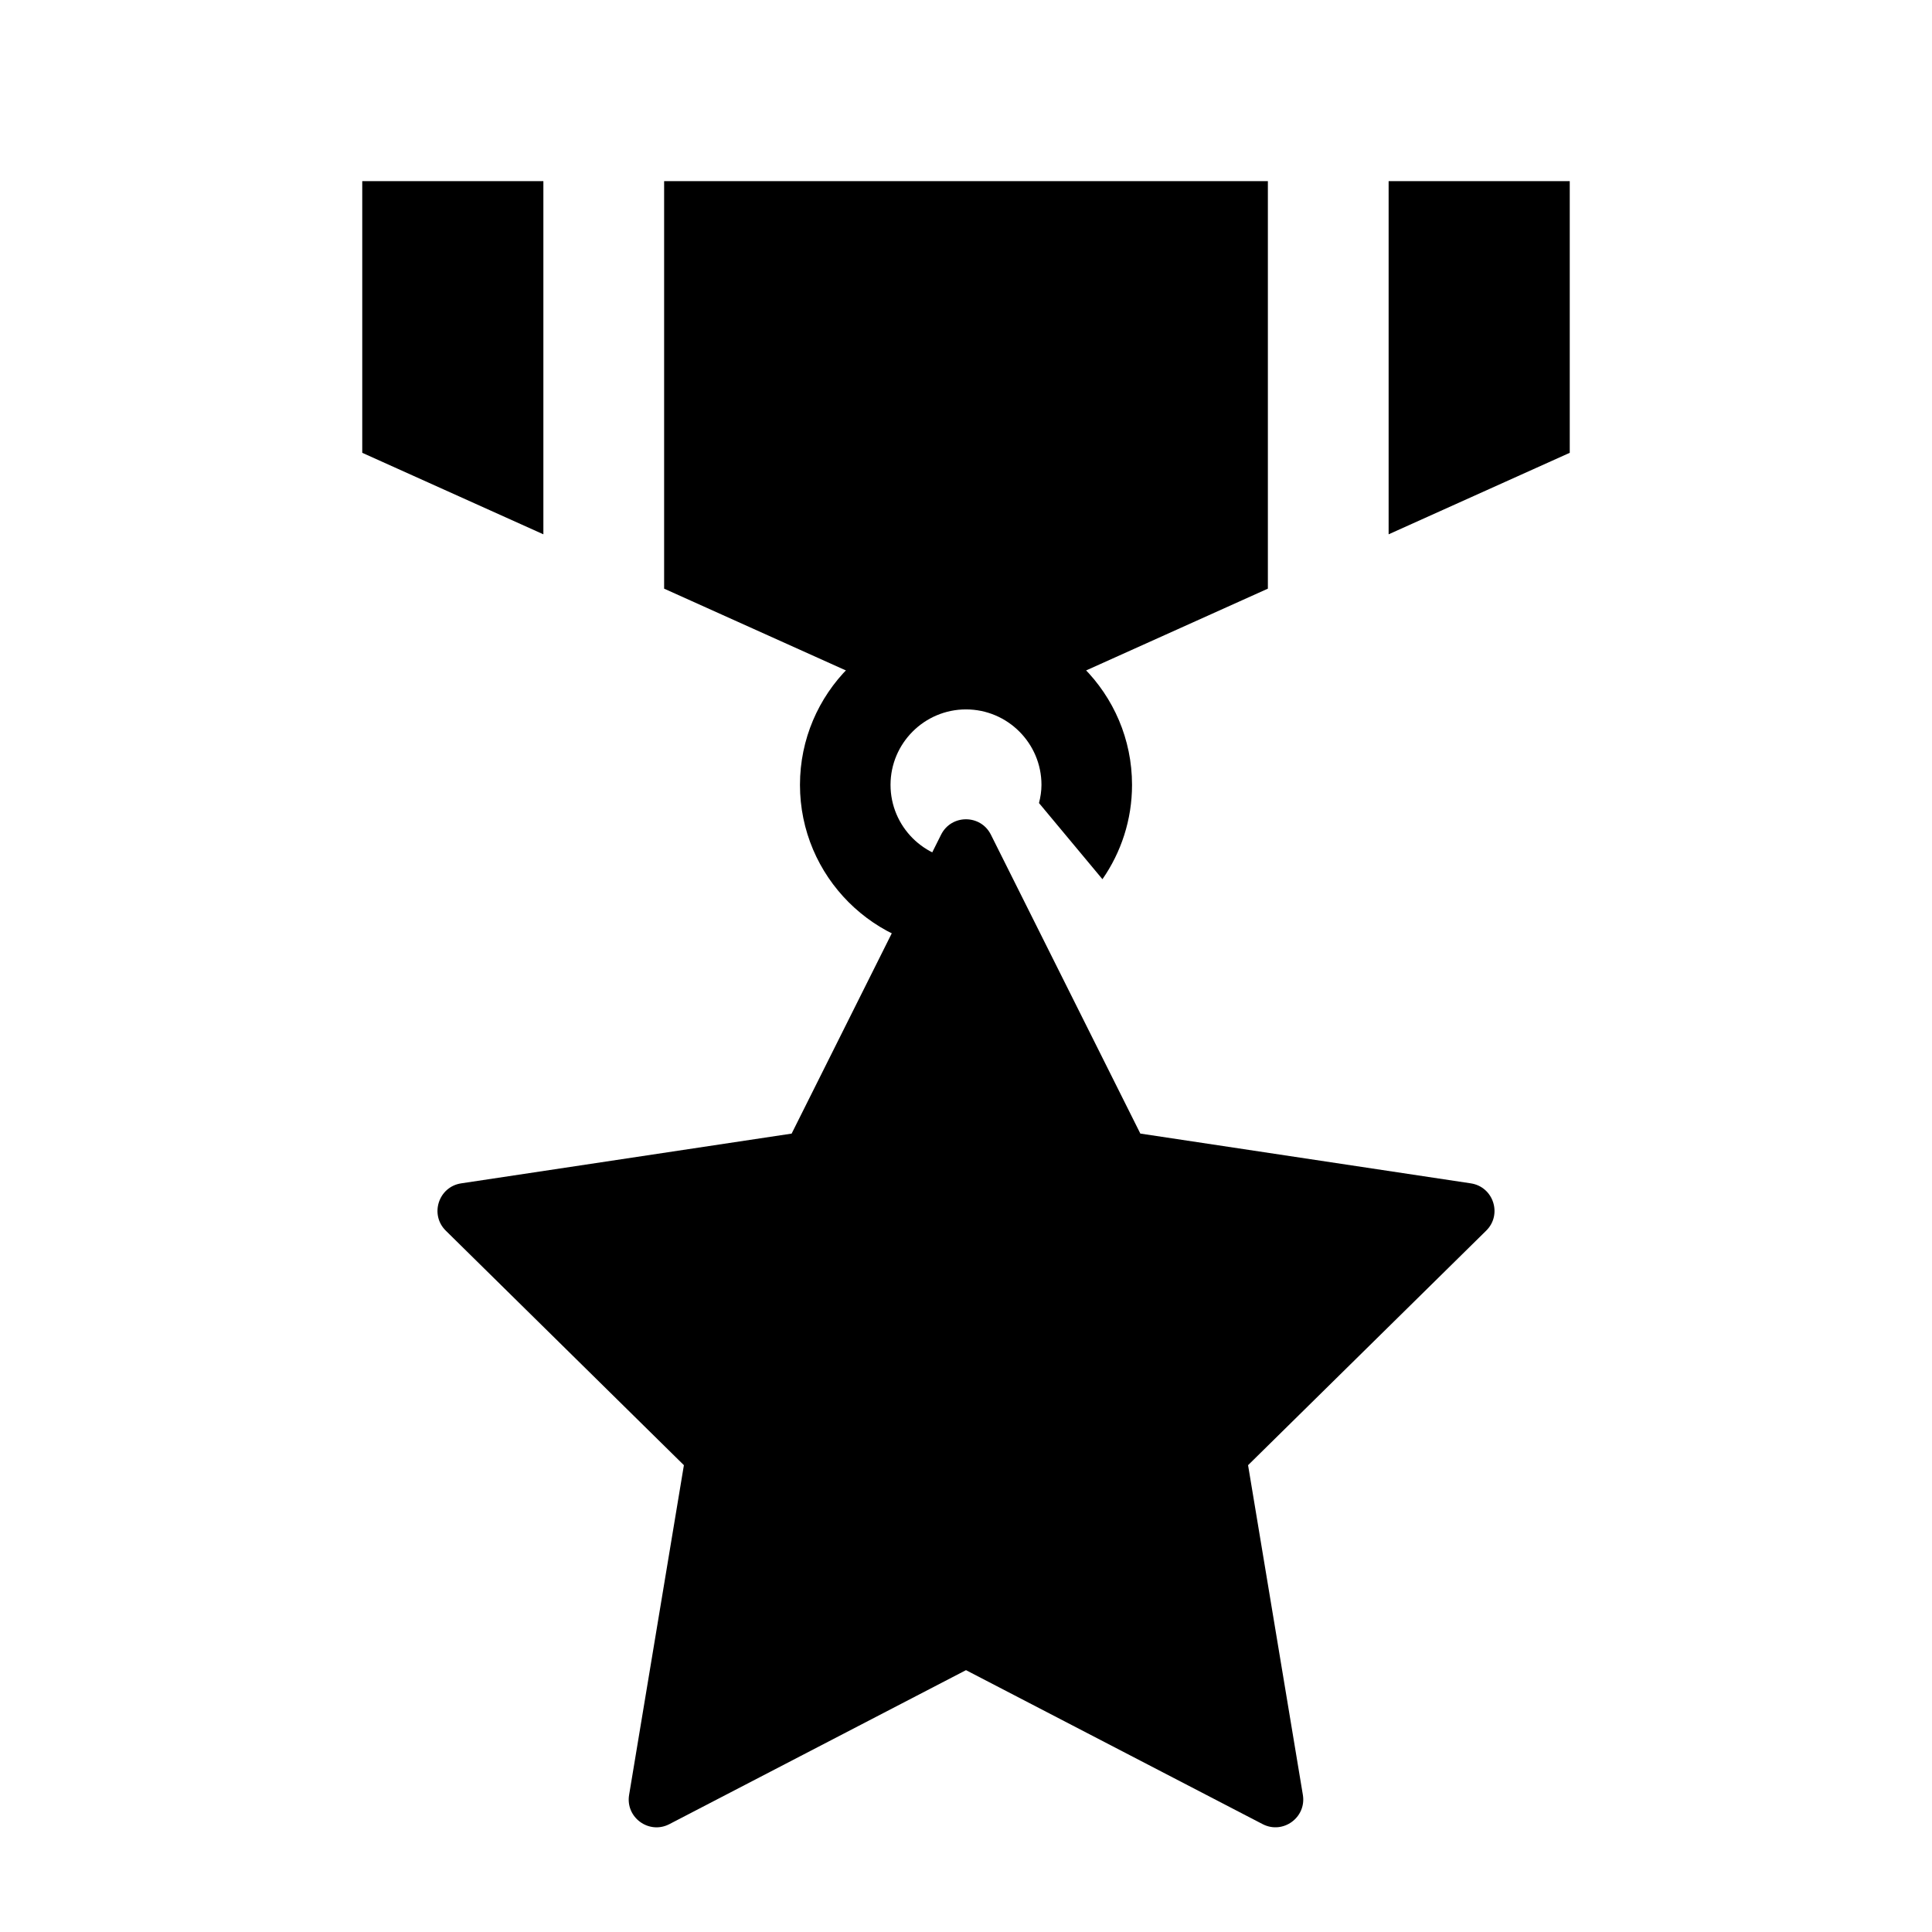
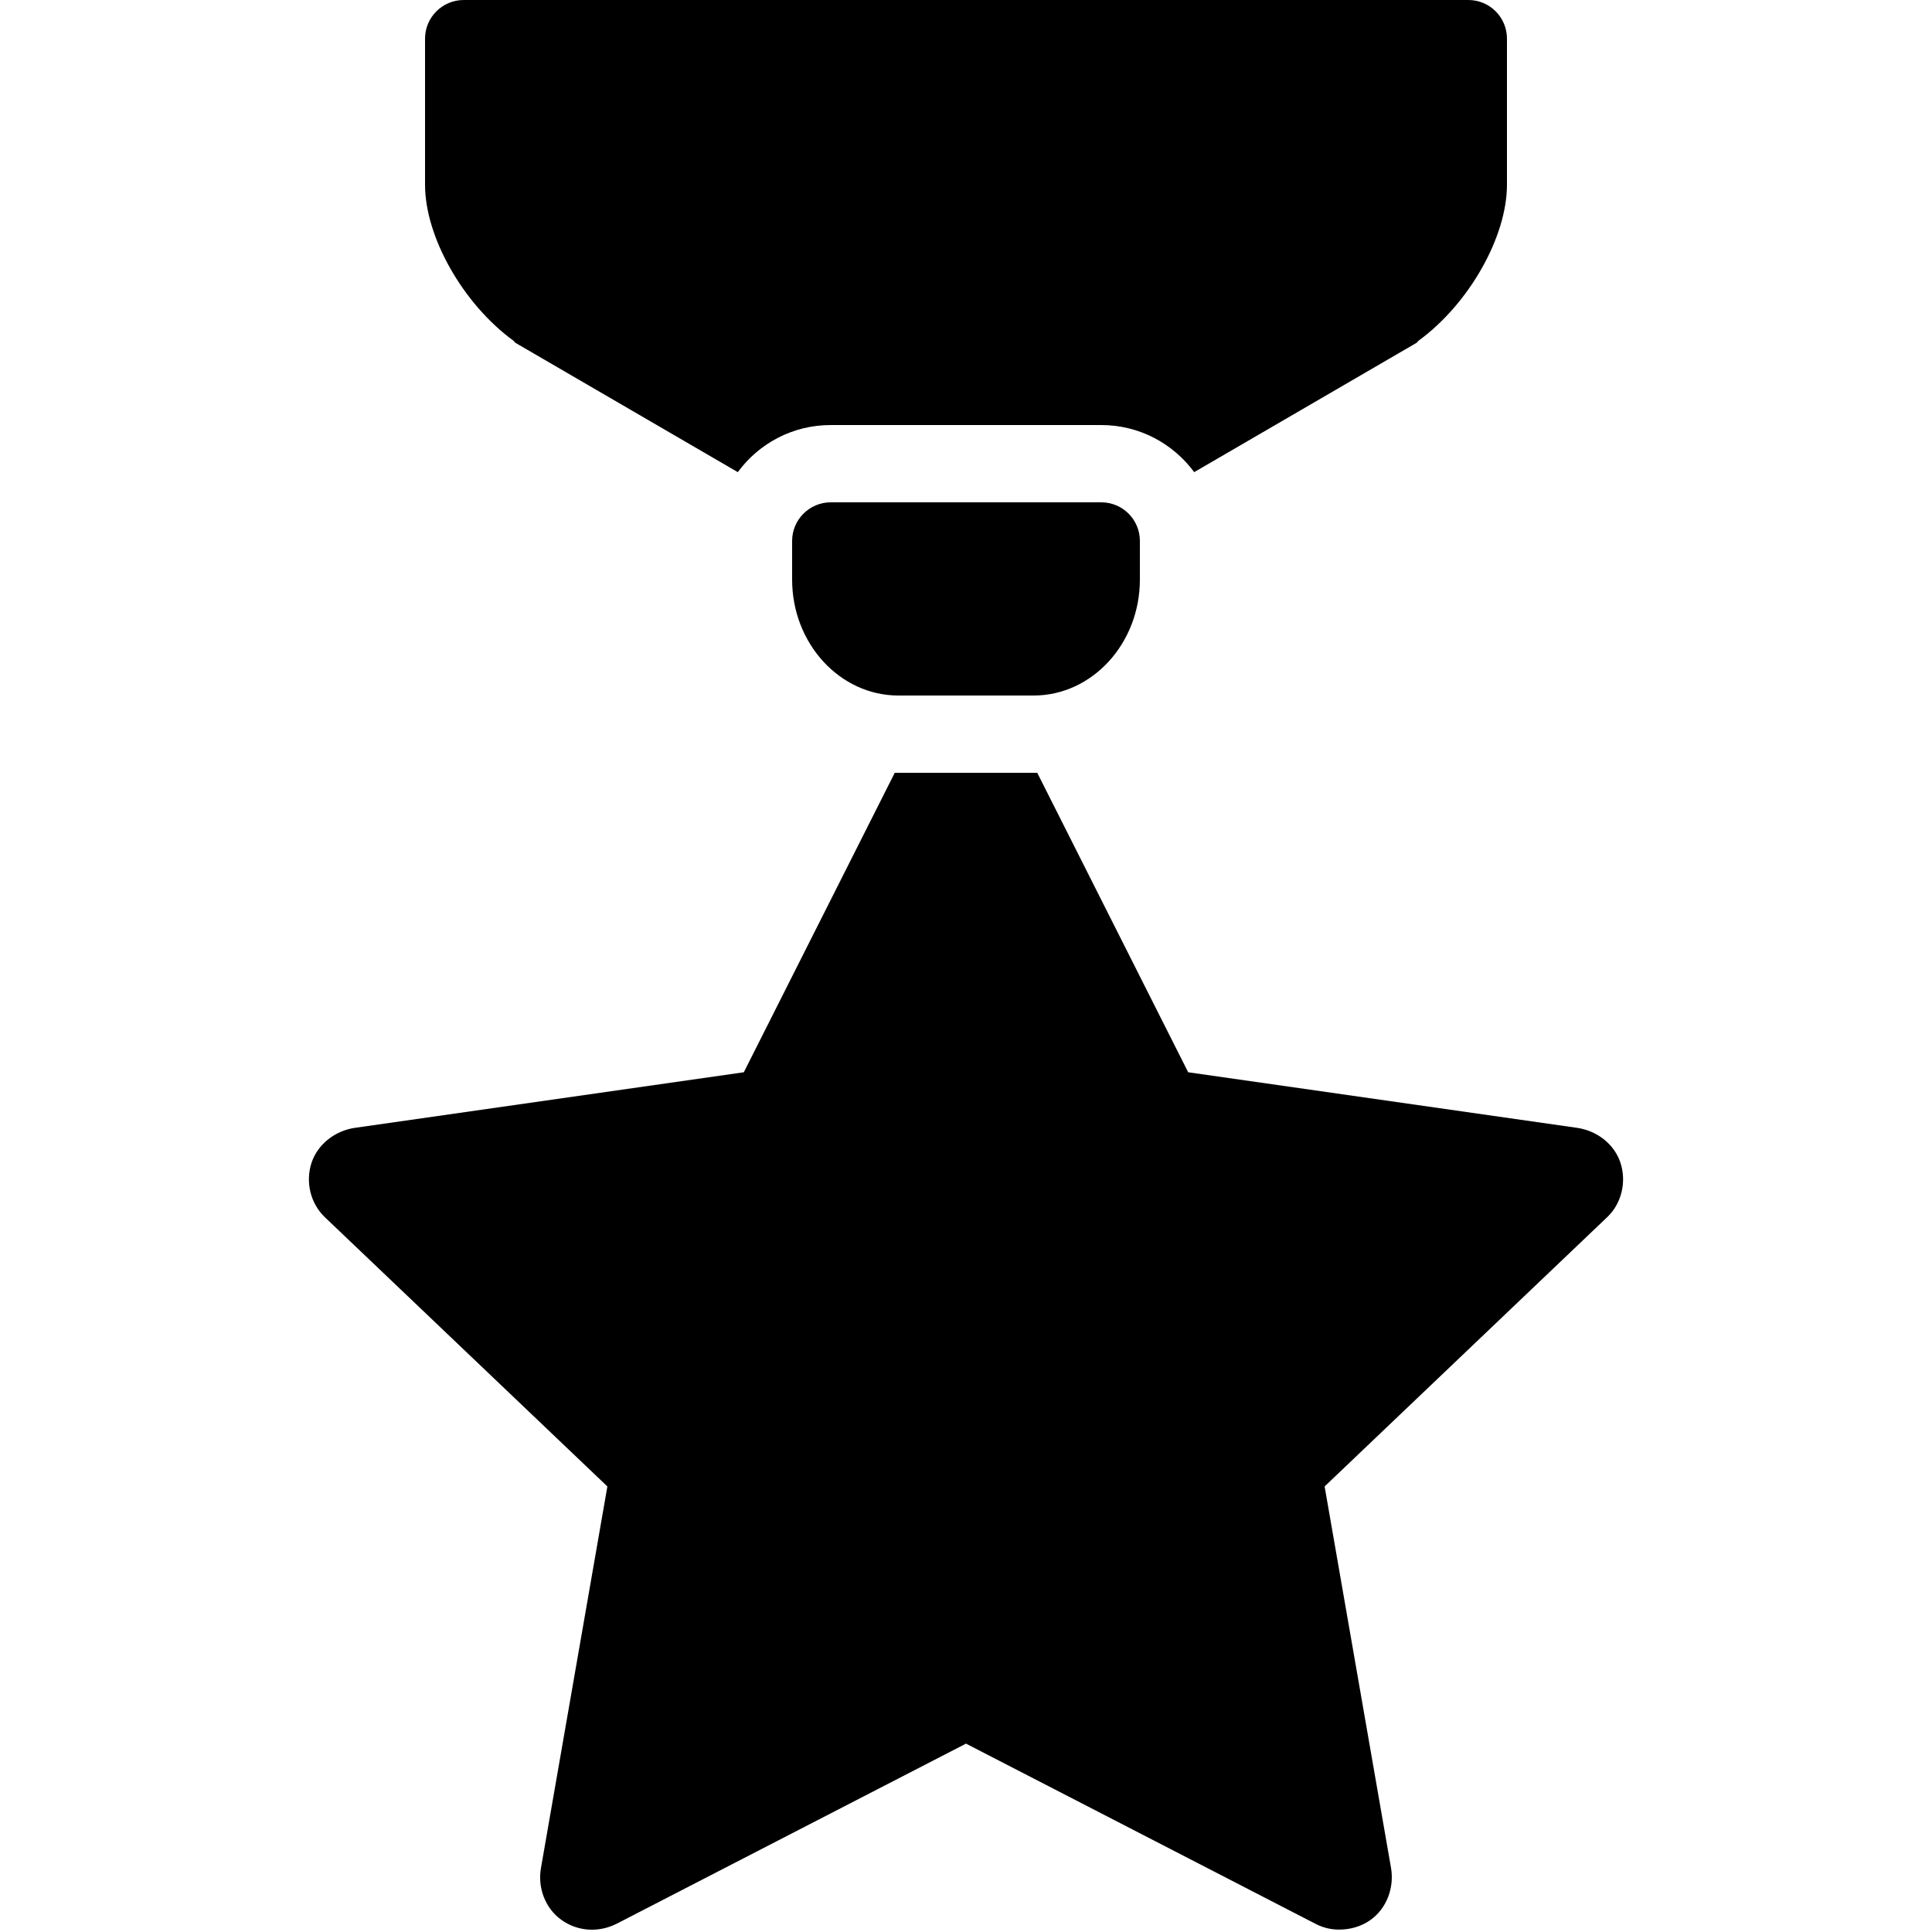
- <svg xmlns="http://www.w3.org/2000/svg" version="1.1" id="Layer_1" x="0px" y="0px" viewBox="0 0 64 64" style="enable-background:new 0 0 64 64;" xml:space="preserve">
-   <path d="M32.342,28.465C32.229,28.481,32.117,28.5,32,28.5c-1.378,0-2.5-1.122-2.5-2.5s1.122-2.5,2.5-2.5s2.5,1.122,2.5,2.5  c0,0.209-0.033,0.408-0.082,0.602l2.102,2.523C37.137,28.236,37.5,27.16,37.5,26c0-3.033-2.467-5.5-5.5-5.5s-5.5,2.467-5.5,5.5  s2.467,5.5,5.5,5.5c0.537,0,1.055-0.081,1.546-0.225L32.342,28.465z" />
-   <path d="M48.722,39.2l-10.947-1.649l-4.951-9.902c-0.34-0.679-1.309-0.679-1.649,0l-4.951,9.903L15.278,39.2  c-0.751,0.113-1.051,1.035-0.51,1.568l7.887,7.768L20.84,59.458c-0.125,0.749,0.66,1.319,1.334,0.969L32,55.326l9.825,5.1  c0.674,0.35,1.458-0.22,1.334-0.969l-1.815-10.921l7.888-7.769C49.773,40.235,49.473,39.313,48.722,39.2z" />
-   <g>
-     <polygon points="18,6 12,6 12,15 18,17.7  " />
-     <polygon points="46,6 46,17.7 52,15 52,6  " />
-     <path d="M42,6H22v13.5l6.532,2.939c2.206,0.993,4.731,0.993,6.936,0L42,19.5V6z" />
-   </g>
+ <svg xmlns="http://www.w3.org/2000/svg" x="0px" y="0px" width="100" height="100" viewBox="0 0 50 50">
+   <path d="M 12 0 C 11.449 0 11 0.449 11 1 L 11 4.781 C 11 6.137 11.988 7.867 13.281 8.812 C 13.309 8.832 13.316 8.859 13.344 8.875 L 19.094 12.219 C 19.641 11.477 20.512 11 21.5 11 L 28.5 11 C 29.488 11 30.359 11.48 30.906 12.219 L 36.656 8.875 C 36.684 8.859 36.691 8.832 36.719 8.812 C 38.012 7.867 39 6.137 39 4.781 L 39 1 C 39 0.449 38.555 0 38 0 Z M 21.5 13 C 20.949 13 20.5 13.449 20.5 14 L 20.5 15 C 20.5 16.652 21.734 18 23.25 18 L 26.75 18 C 28.266 18 29.5 16.652 29.5 15 L 29.5 14 C 29.5 13.449 29.055 13 28.5 13 Z M 23.156 20 L 19.25 27.75 L 9.188 29.188 C 8.672 29.262 8.223 29.609 8.062 30.094 C 7.902 30.586 8.031 31.141 8.406 31.5 L 15.719 38.469 L 14 48.344 C 13.91 48.852 14.109 49.387 14.531 49.688 C 14.957 49.992 15.504 50.02 15.969 49.781 L 25 45.125 L 34.031 49.781 C 34.23 49.887 34.438 49.938 34.656 49.938 C 34.941 49.938 35.23 49.859 35.469 49.688 C 35.891 49.387 36.086 48.848 36 48.344 L 34.281 38.469 L 41.594 31.5 C 41.969 31.145 42.098 30.586 41.938 30.094 C 41.777 29.605 41.328 29.262 40.812 29.188 L 30.75 27.75 L 26.844 20 Z" />
</svg>
